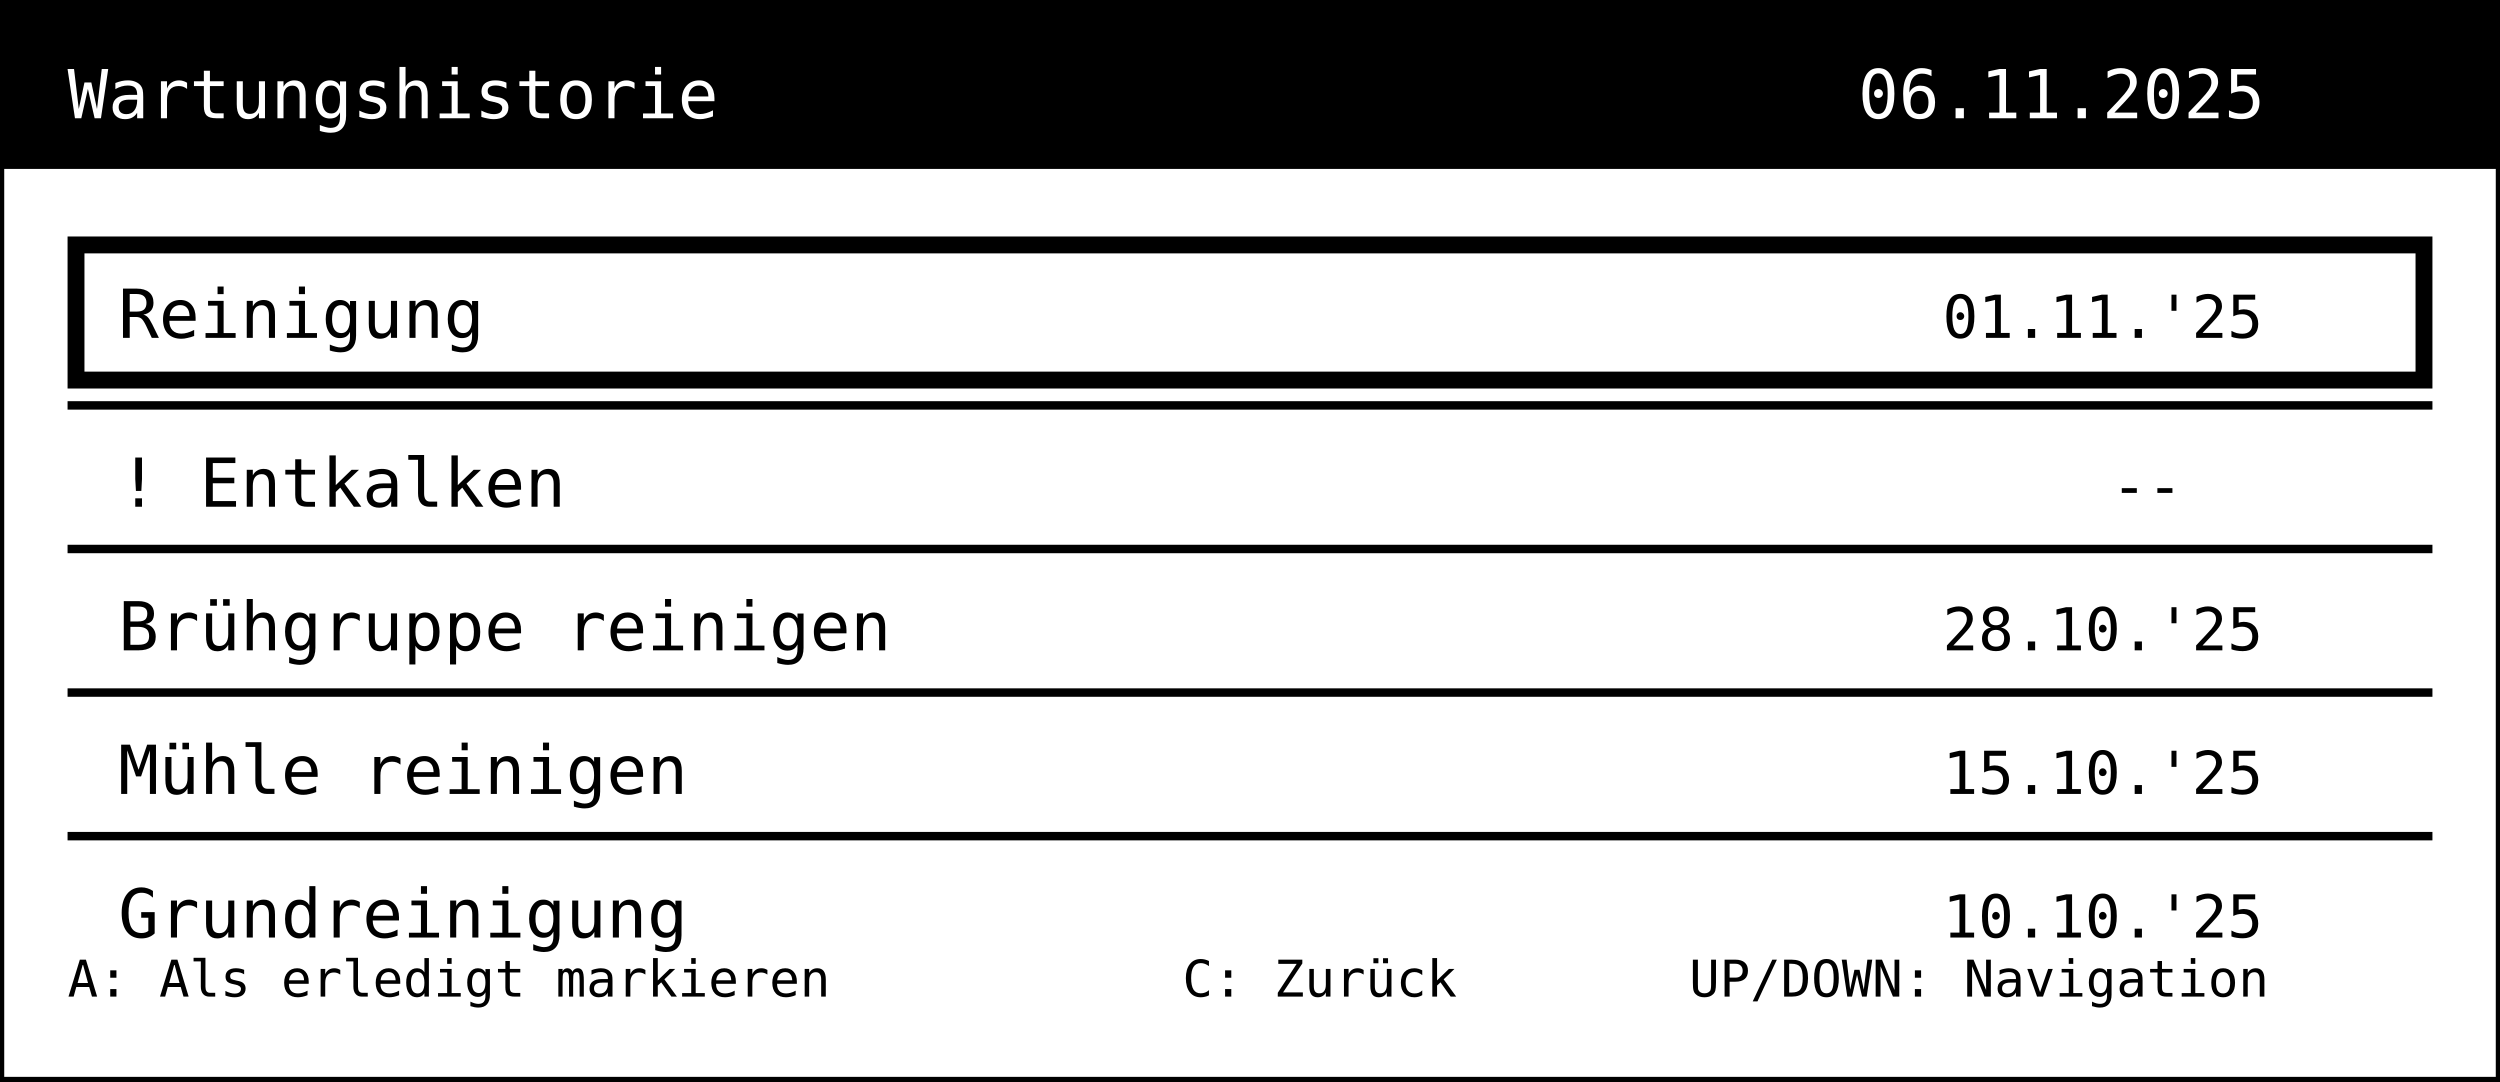
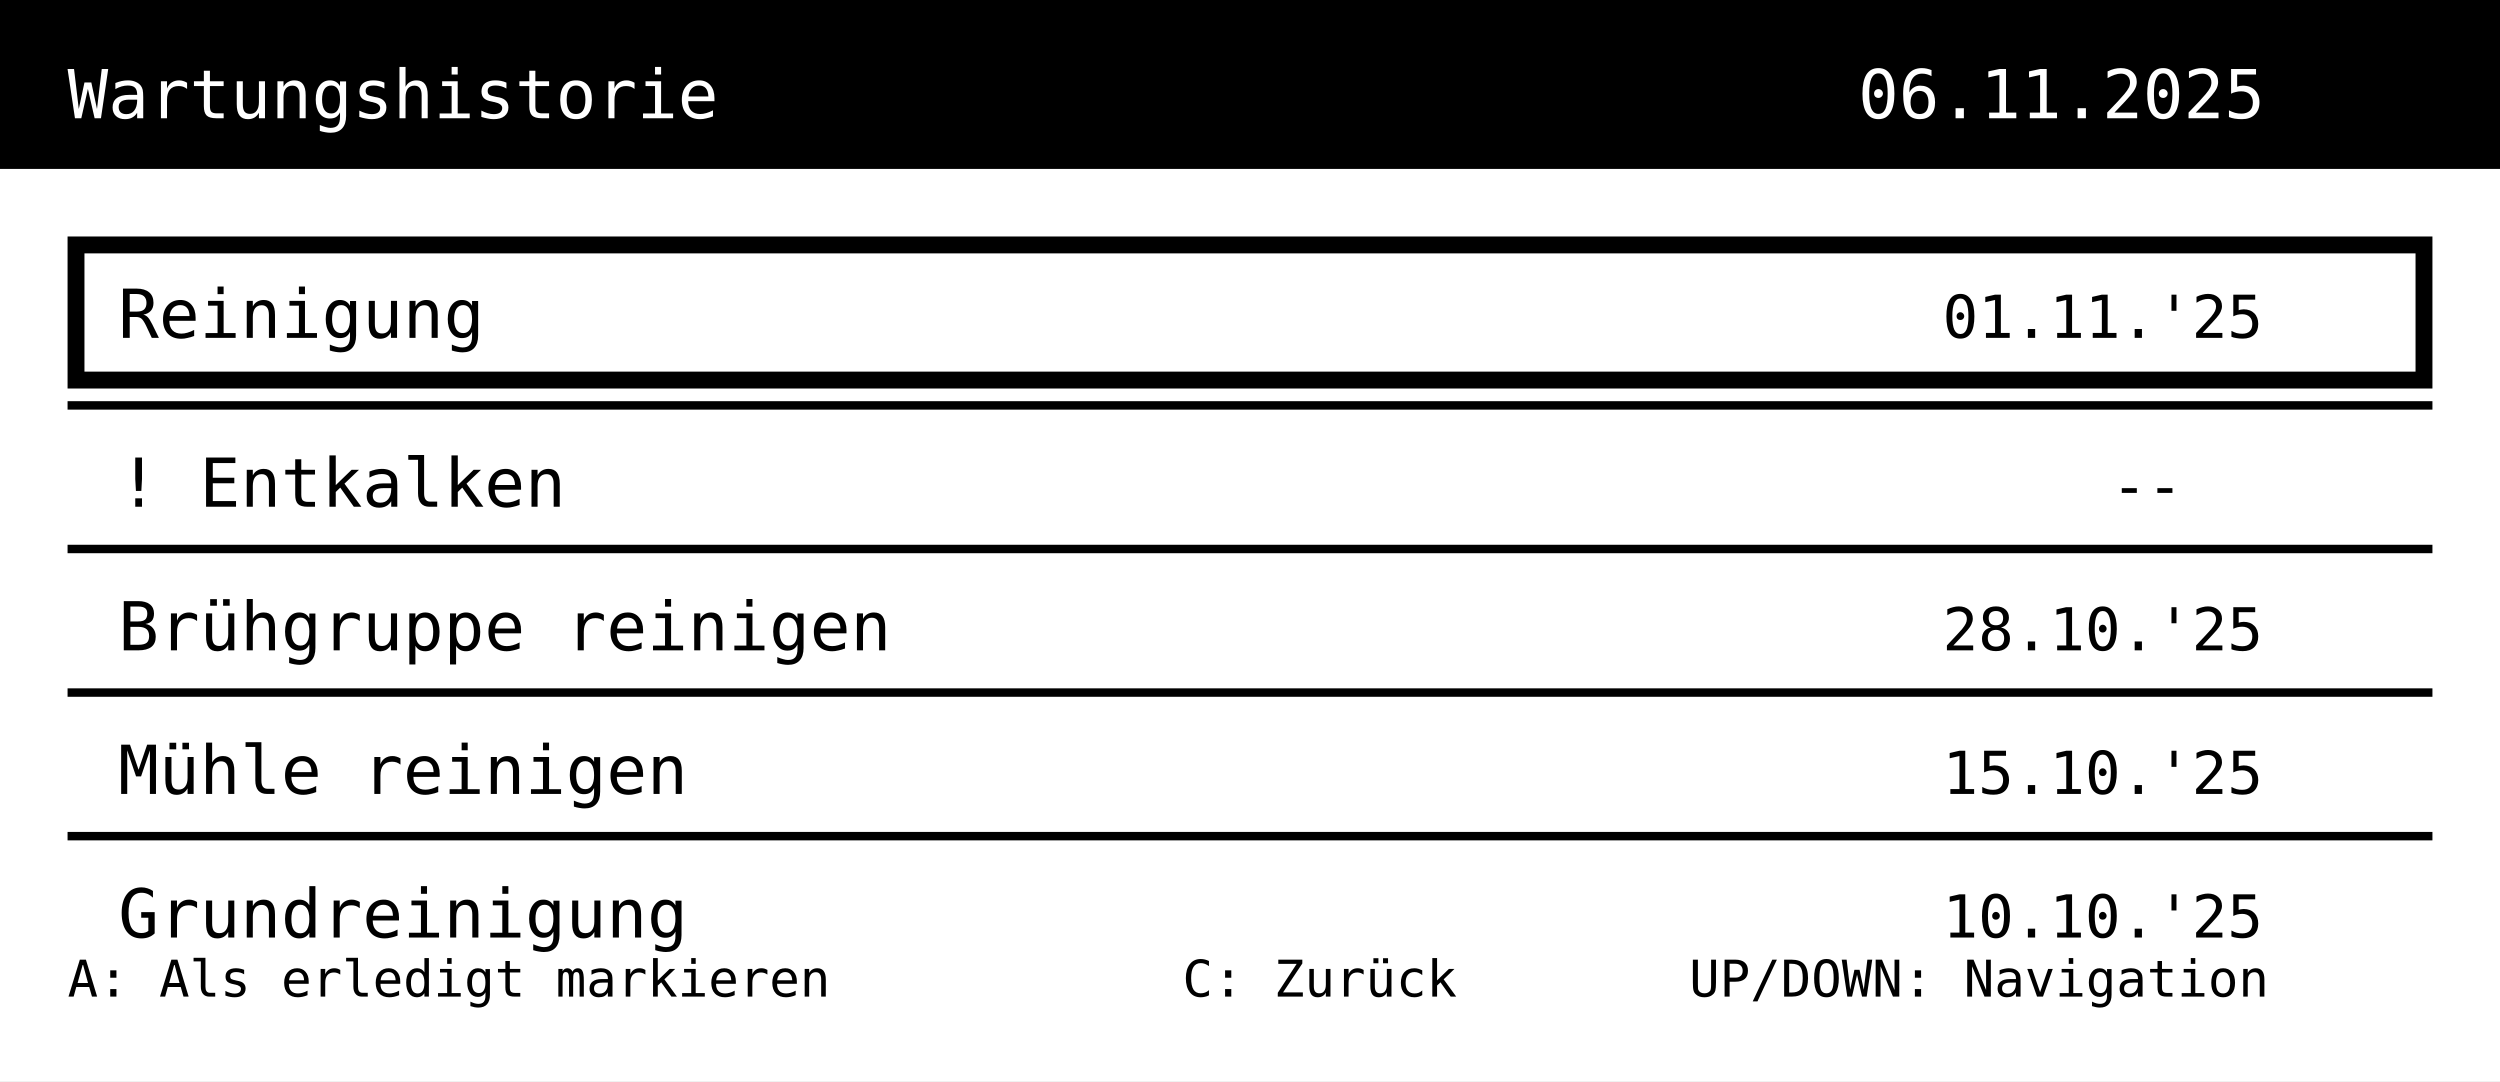
<svg xmlns="http://www.w3.org/2000/svg" width="296" height="128" viewBox="0 0 296 128">
-   <rect width="296" height="128" fill="white" stroke="#000" stroke-width="1" />
+   <rect width="296" height="128" fill="white" />
  <rect x="0" y="0" width="296" height="20" fill="black" />
  <text x="8" y="14" font-family="monospace" font-size="8" fill="white">Wartungshistorie</text>
  <text x="220" y="14" font-family="monospace" font-size="8" fill="white">06.11.2025</text>
  <rect x="8" y="28" width="280" height="18" fill="black" />
  <rect x="10" y="30" width="276" height="14" fill="white" />
  <text x="14" y="40" font-family="monospace" font-size="8" fill="black">Reinigung</text>
  <text x="230" y="40" font-family="monospace" font-size="7" fill="black">01.11.'25</text>
  <line x1="8" y1="48" x2="288" y2="48" stroke="black" stroke-width="1" />
  <text x="14" y="60" font-family="monospace" font-size="8" fill="black">! Entkalken</text>
  <text x="250" y="60" font-family="monospace" font-size="7" fill="black">--</text>
  <line x1="8" y1="65" x2="288" y2="65" stroke="black" stroke-width="1" />
  <text x="14" y="77" font-family="monospace" font-size="8" fill="black">Brühgruppe reinigen</text>
  <text x="230" y="77" font-family="monospace" font-size="7" fill="black">28.10.'25</text>
  <line x1="8" y1="82" x2="288" y2="82" stroke="black" stroke-width="1" />
  <text x="14" y="94" font-family="monospace" font-size="8" fill="black">Mühle reinigen</text>
  <text x="230" y="94" font-family="monospace" font-size="7" fill="black">15.10.'25</text>
  <line x1="8" y1="99" x2="288" y2="99" stroke="black" stroke-width="1" />
  <text x="14" y="111" font-family="monospace" font-size="8" fill="black">Grundreinigung</text>
  <text x="230" y="111" font-family="monospace" font-size="7" fill="black">10.10.'25</text>
  <text x="8" y="118" font-family="monospace" font-size="6" fill="black">A: Als erledigt markieren</text>
  <text x="140" y="118" font-family="monospace" font-size="6" fill="black">C: Zurück</text>
  <text x="200" y="118" font-family="monospace" font-size="6" fill="black">UP/DOWN: Navigation</text>
</svg>
